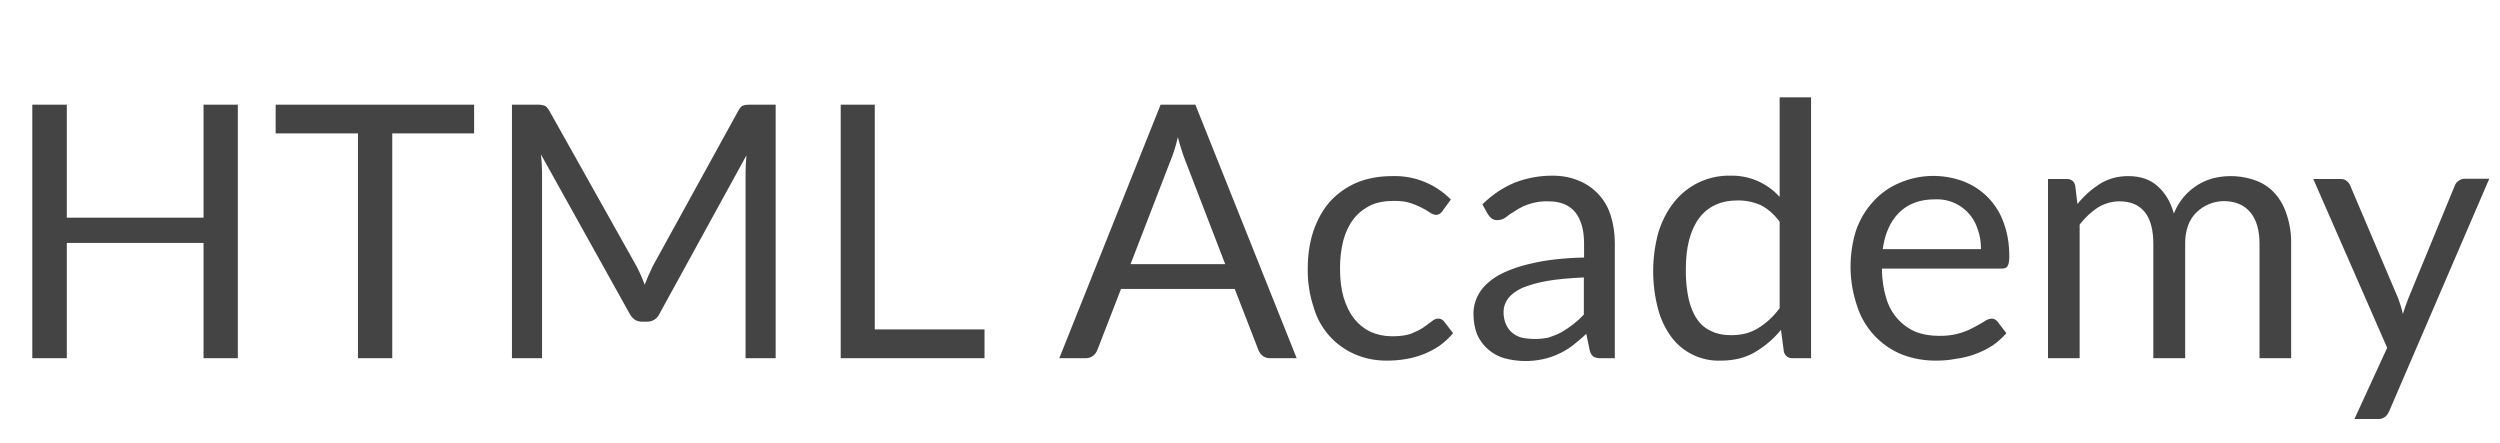
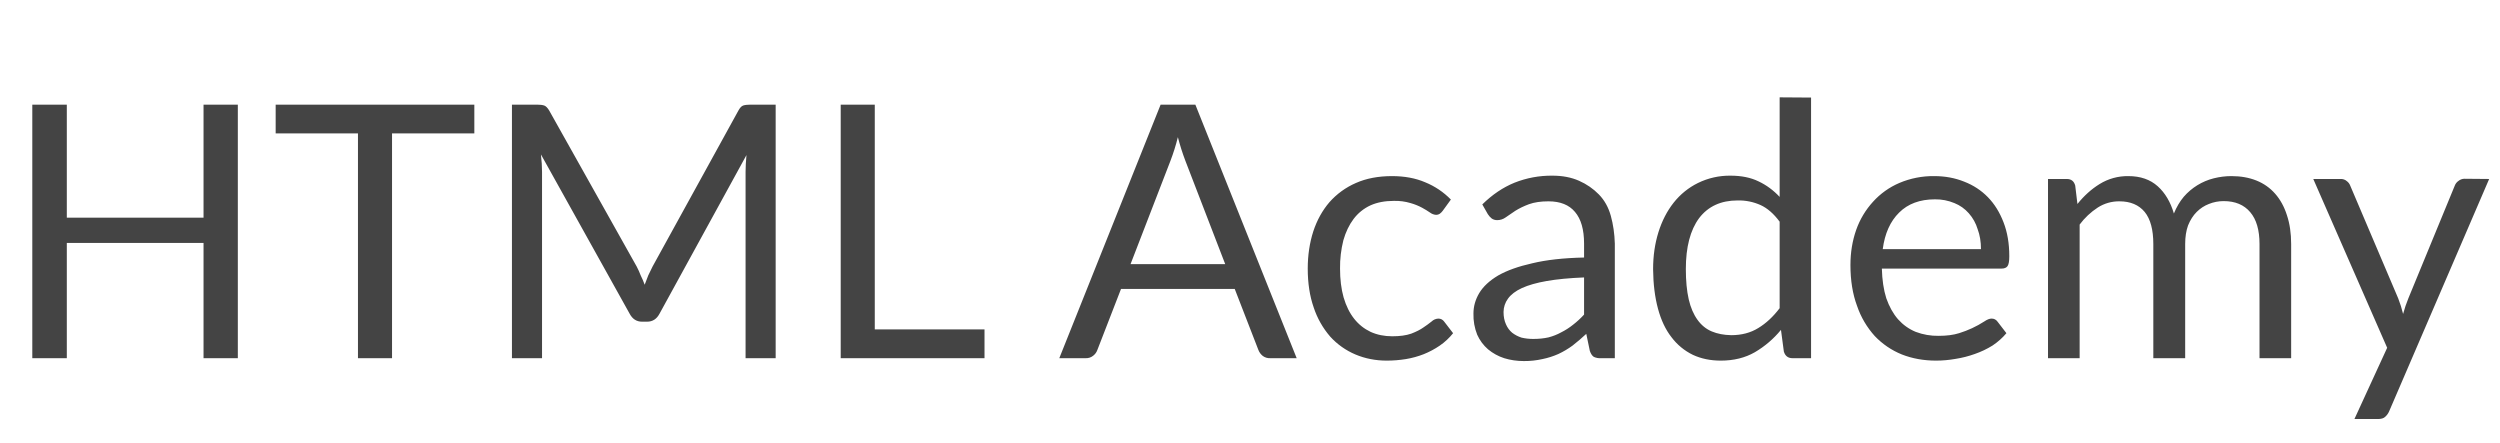
- <svg xmlns="http://www.w3.org/2000/svg" viewBox="0 0 113 20" fill="none">
-   <path d="M10.75 4.73v11.46h-1.55v-5.21h-6.18v5.21h-1.56v-11.46h1.56v5.11h6.18v-5.11h1.55Zm10.68 1.3h-3.7v10.16h-1.55v-10.16h-3.72v-1.3h8.97v1.3Zm13.63-1.3v11.46h-1.36v-8.42a8.56 8.56 0 0 1 .04-.75l-3.93 7.16a.6.6 0 0 1-.56.36h-.23c-.25 0-.43-.12-.56-.36l-4.01-7.2a7 7 0 0 1 .05.79v8.42h-1.36v-11.46h1.14a1 1 0 0 1 .32.04c.07.02.15.1.22.22l3.96 7.06a6.96 6.96 0 0 1 .36.82 9.94 9.94 0 0 1 .36-.83l3.88-7.05c.07-.12.14-.2.21-.22.08-.03.2-.04.33-.04h1.14Zm9.44 10.16v1.3h-6.5v-11.46h1.54v10.16h4.96Zm10.88-2.95-1.8-4.67a9.55 9.55 0 0 1-.34-1.07c-.1.43-.22.8-.34 1.08l-1.8 4.66h4.28Zm3.23 4.25h-1.2a.52.52 0 0 1-.33-.1.64.64 0 0 1-.2-.27l-1.07-2.76h-5.14l-1.07 2.76c-.04.1-.1.19-.19.26s-.2.11-.33.11h-1.2l4.58-11.46h1.57l4.58 11.46Zm6.6-6.66a.64.64 0 0 1-.13.13.29.29 0 0 1-.18.05.49.49 0 0 1-.26-.1 3.65 3.65 0 0 0-.88-.43c-.2-.07-.46-.1-.75-.1-.4 0-.76.06-1.06.2-.3.15-.56.35-.77.62-.2.26-.36.59-.46.96a5 5 0 0 0-.15 1.28c0 .49.05.92.16 1.3.12.39.27.7.48.97.2.25.45.45.74.59.3.13.62.2.98.2.35 0 .64-.04.86-.12.22-.09.4-.18.55-.28l.37-.27c.1-.09.2-.13.3-.13.11 0 .2.05.27.14l.4.52c-.18.21-.38.4-.6.56a3.81 3.81 0 0 1-1.54.61 4.9 4.9 0 0 1-.86.07c-.5 0-.98-.09-1.42-.28a3.29 3.29 0 0 1-1.88-2.12 5.33 5.33 0 0 1-.27-1.76c0-.6.08-1.16.25-1.68.17-.5.41-.95.73-1.32a3.5 3.5 0 0 1 1.2-.87c.47-.2 1.01-.31 1.63-.31a3.55 3.55 0 0 1 2.66 1.06l-.37.5Zm6.39 3.01c-.66.03-1.22.08-1.68.16-.46.08-.84.2-1.13.32-.29.14-.5.3-.63.48s-.2.38-.2.6c0 .22.04.4.11.56.07.15.16.28.28.38.12.1.26.17.42.22a3.06 3.06 0 0 0 1.22 0c.2-.07.4-.14.58-.24a4.36 4.36 0 0 0 1.02-.8v-1.68Zm-4.6-3.3c.45-.44.93-.76 1.45-.98a4.7 4.7 0 0 1 1.72-.32c.45 0 .85.08 1.2.23a2.48 2.48 0 0 1 1.44 1.59c.12.38.18.8.18 1.25v5.18h-.63a.65.65 0 0 1-.32-.06c-.08-.05-.14-.14-.18-.27l-.16-.77c-.21.2-.42.37-.62.53a3.45 3.45 0 0 1-1.36.62 3.69 3.69 0 0 1-1.73-.05 1.94 1.94 0 0 1-1.22-1.06c-.11-.27-.17-.6-.17-.96 0-.32.09-.63.26-.92.18-.3.46-.56.86-.8.4-.22.9-.41 1.54-.55.64-.15 1.42-.24 2.34-.26v-.63c0-.63-.14-1.1-.41-1.43-.27-.32-.67-.48-1.2-.48a2.53 2.53 0 0 0-1.5.43c-.17.1-.32.2-.44.3a.64.64 0 0 1-.37.12.42.42 0 0 1-.25-.07.76.76 0 0 1-.18-.2l-.25-.45Zm13.44.78c-.27-.36-.56-.6-.86-.75a2.51 2.51 0 0 0-1.04-.21c-.76 0-1.34.27-1.74.8-.4.54-.6 1.31-.6 2.3a6 6 0 0 0 .13 1.37c.09.37.22.68.4.93.17.24.39.41.65.52.25.12.54.17.87.17.47 0 .87-.1 1.22-.32.35-.21.68-.51.97-.9v-3.91Zm1.42-5.61v11.78h-.84c-.2 0-.34-.1-.39-.3l-.13-.98c-.34.42-.74.75-1.18 1.01-.44.26-.96.38-1.54.38a2.66 2.66 0 0 1-2.23-1.06 3.76 3.76 0 0 1-.61-1.29 6.68 6.68 0 0 1 .02-3.45c.16-.51.39-.96.69-1.34a3.16 3.16 0 0 1 2.57-1.22 2.9 2.9 0 0 1 2.22.96v-4.5h1.42Zm7.68 6.85c0-.33-.05-.64-.15-.9a1.92 1.92 0 0 0-1.93-1.35c-.68 0-1.22.2-1.62.6-.4.4-.64.94-.74 1.65h4.44Zm1.15 3.8c-.18.2-.39.4-.63.56a4.03 4.03 0 0 1-1.66.6c-.3.06-.6.08-.89.08a4.2 4.2 0 0 1-1.55-.28 3.51 3.51 0 0 1-2.02-2.19 5.51 5.51 0 0 1-.04-3.44c.18-.49.43-.91.76-1.27.32-.36.72-.65 1.19-.85a3.87 3.87 0 0 1 2.93-.06 3.1 3.1 0 0 1 1.78 1.84c.17.45.26.96.26 1.53 0 .23-.03.38-.08.45-.04.08-.13.11-.27.11h-5.41c.01.52.08.96.2 1.34a2.35 2.35 0 0 0 1.33 1.52c.31.12.66.18 1.04.18a3.1 3.1 0 0 0 1.6-.39c.18-.1.34-.18.46-.26a.63.63 0 0 1 .33-.13c.11 0 .2.05.27.14l.4.52Zm1.88 1.13v-8.1h.85c.2 0 .33.1.38.3l.1.83c.3-.37.64-.67 1-.9.38-.24.81-.36 1.3-.36.55 0 .99.15 1.33.46.34.3.58.71.73 1.23a2.65 2.65 0 0 1 1.8-1.6 3.31 3.31 0 0 1 1.93.12c.34.13.62.33.85.59.23.26.41.58.53.97a4 4 0 0 1 .19 1.3v5.16h-1.43v-5.16c0-.63-.14-1.11-.42-1.44-.28-.33-.68-.5-1.2-.5a1.8 1.8 0 0 0-1.22.5c-.16.15-.3.36-.39.6a2.4 2.4 0 0 0-.13.84v5.16h-1.44v-5.16c0-.65-.13-1.13-.39-1.45-.26-.32-.64-.48-1.14-.48-.35 0-.68.1-.98.28-.3.2-.57.45-.82.77v6.04h-1.43Zm19.94-8.1-4.52 10.5c-.05.1-.1.19-.18.25a.5.5 0 0 1-.33.1h-1.06l1.48-3.22-3.34-7.63h1.23c.12 0 .22.03.29.1.07.05.12.12.15.2l2.17 5.1c.08.22.16.46.21.7.08-.25.16-.49.25-.71l2.1-5.1a.44.44 0 0 1 .16-.2.44.44 0 0 1 .26-.1h1.13Z" fill="#444" />
+ <svg xmlns="http://www.w3.org/2000/svg" fill="none" viewBox="0 0 113 20">
+   <path fill="#444" d="M10.75 4.73v11.46h-1.55v-5.21h-6.18v5.21h-1.56v-11.46h1.56v5.11h6.18v-5.11zm10.69 1.3h-3.72v10.16h-1.54v-10.16h-3.72v-1.3h8.98zm13.62-1.3v11.46h-1.36v-8.42l.01-.36.03-.4-3.93 7.17q-.19.36-.56.36h-.23q-.37 0-.56-.36l-4.01-7.2q.05.43.05.79v8.42h-1.36v-11.46h1.14q.2 0 .32.04.11.04.22.22l3.96 7.06q.1.19.18.4.1.2.18.42l.16-.42.2-.41 3.88-7.05q.1-.18.21-.22.12-.04.33-.04zm9.44 10.16v1.3h-6.5v-11.46h1.54v10.16zm10.88-2.95-1.8-4.67a10 10 0 0 1-.34-1.07 9 9 0 0 1-.34 1.08l-1.8 4.66zm3.23 4.25h-1.2a.52.52 0 0 1-.33-.1.64.64 0 0 1-.2-.27l-1.07-2.76h-5.14l-1.07 2.76a.56.56 0 0 1-.19.26.5.5 0 0 1-.33.11h-1.2l4.58-11.46h1.57zm6.6-6.66a.6.6 0 0 1-.13.13.3.3 0 0 1-.18.05.5.5 0 0 1-.26-.1 4 4 0 0 0-.36-.22 2.6 2.6 0 0 0-.52-.21 2.4 2.4 0 0 0-.76-.1q-.6 0-1.05.2a2 2 0 0 0-.77.62q-.3.4-.46.96a5 5 0 0 0-.15 1.28q0 .73.16 1.3.17.58.48.97.3.38.74.59.44.2.98.2.52 0 .86-.12.34-.13.55-.28a5 5 0 0 0 .37-.27.47.47 0 0 1 .3-.13q.17 0 .27.14l.4.52a2.8 2.8 0 0 1-.6.56 3.8 3.8 0 0 1-.73.39 4 4 0 0 1-.8.22q-.43.07-.87.07-.76 0-1.42-.28a3.25 3.25 0 0 1-1.13-.8 3.85 3.85 0 0 1-.75-1.32q-.27-.77-.27-1.76 0-.9.25-1.68.25-.76.73-1.32a3.4 3.4 0 0 1 1.2-.87q.7-.31 1.63-.31.85 0 1.5.28.66.27 1.16.78zm6.39 3.01q-.99.04-1.68.16t-1.13.32q-.43.2-.63.48a1.03 1.03 0 0 0-.2.6q0 .32.11.56.1.23.28.38.18.14.42.22.25.06.53.06.38 0 .69-.07.31-.08.58-.23.28-.14.53-.34.26-.2.5-.46zm-4.6-3.3q.67-.66 1.45-.98a4.5 4.5 0 0 1 1.72-.32q.68 0 1.2.23t.9.62.54.97.18 1.25v5.18h-.63a.65.65 0 0 1-.32-.06q-.11-.07-.18-.27l-.16-.77a9 9 0 0 1-.62.53q-.3.22-.64.38a3.5 3.5 0 0 1-.72.23 3.7 3.7 0 0 1-.84.09q-.47 0-.89-.13a2.2 2.2 0 0 1-.73-.4 1.9 1.9 0 0 1-.49-.66 2.4 2.4 0 0 1-.17-.96q0-.48.26-.92.27-.45.86-.8.6-.34 1.54-.55.95-.23 2.34-.26v-.63q0-.95-.41-1.43-.4-.48-1.2-.48-.52 0-.88.13-.35.13-.62.3l-.44.3a.64.64 0 0 1-.37.12.43.43 0 0 1-.25-.07.8.8 0 0 1-.18-.2zm13.44.78q-.4-.54-.86-.75a2.4 2.4 0 0 0-1.04-.21q-1.13 0-1.74.8-.6.81-.6 2.3 0 .8.13 1.37.13.56.4.93.26.36.64.52t.88.17q.7 0 1.22-.32.53-.32.97-.9zm1.42-5.61v11.78h-.84q-.3 0-.39-.3l-.13-.98a4.4 4.4 0 0 1-1.18 1.01q-.66.38-1.54.38-.7 0-1.26-.26a2.66 2.66 0 0 1-.97-.8q-.4-.51-.61-1.29t-.22-1.78q0-.9.24-1.67.24-.77.69-1.34a3.2 3.2 0 0 1 1.1-.89 3.25 3.25 0 0 1 1.47-.33q.74 0 1.27.26.53.25.95.7v-4.5zm7.68 6.85q0-.5-.15-.9a1.9 1.9 0 0 0-.4-.72 1.7 1.7 0 0 0-.65-.46 2.2 2.2 0 0 0-.88-.17q-1.02 0-1.62.6-.6.59-.74 1.65zm1.15 3.8q-.27.32-.63.56a4 4 0 0 1-.8.38 4.7 4.7 0 0 1-.86.22q-.45.08-.89.08-.84 0-1.55-.28a3.5 3.5 0 0 1-1.22-.83 3.9 3.9 0 0 1-.8-1.36q-.3-.8-.3-1.85 0-.85.26-1.59a3.7 3.7 0 0 1 .76-1.27 3.4 3.4 0 0 1 1.19-.85 3.9 3.9 0 0 1 1.58-.31q.73 0 1.35.25.62.24 1.07.7.45.46.71 1.14.26.67.26 1.53 0 .34-.08.45t-.27.11h-5.41q.02.77.2 1.34.2.57.53.95.34.38.8.57a2.8 2.8 0 0 0 1.04.18q.54 0 .92-.12a4.6 4.6 0 0 0 1.14-.53q.19-.13.33-.13.17 0 .27.14zm1.88 1.13v-8.1h.85q.3 0 .38.3l.1.83q.45-.56 1-.9a2.4 2.4 0 0 1 1.3-.36q.82 0 1.33.46.5.45.73 1.23.18-.44.45-.76a2.65 2.65 0 0 1 1.35-.83q.4-.1.8-.1.63 0 1.13.2.5.2.85.6.35.4.53.97.19.57.19 1.3v5.16h-1.43v-5.16q0-.95-.42-1.44-.42-.5-1.2-.5-.35 0-.67.13-.31.12-.55.36t-.39.61q-.13.36-.13.84v5.16h-1.44v-5.16q0-.97-.39-1.45-.4-.48-1.14-.48a1.77 1.77 0 0 0-.98.28 3.2 3.2 0 0 0-.82.77v6.04zm19.94-8.1-4.52 10.5a.7.7 0 0 1-.18.25q-.1.1-.33.1h-1.06l1.48-3.22-3.34-7.63h1.23a.4.4 0 0 1 .29.1.45.45 0 0 1 .15.2l2.17 5.1q.13.33.22.7.1-.37.24-.71l2.1-5.1a.44.44 0 0 1 .16-.2.44.44 0 0 1 .26-.1z" />
</svg>
